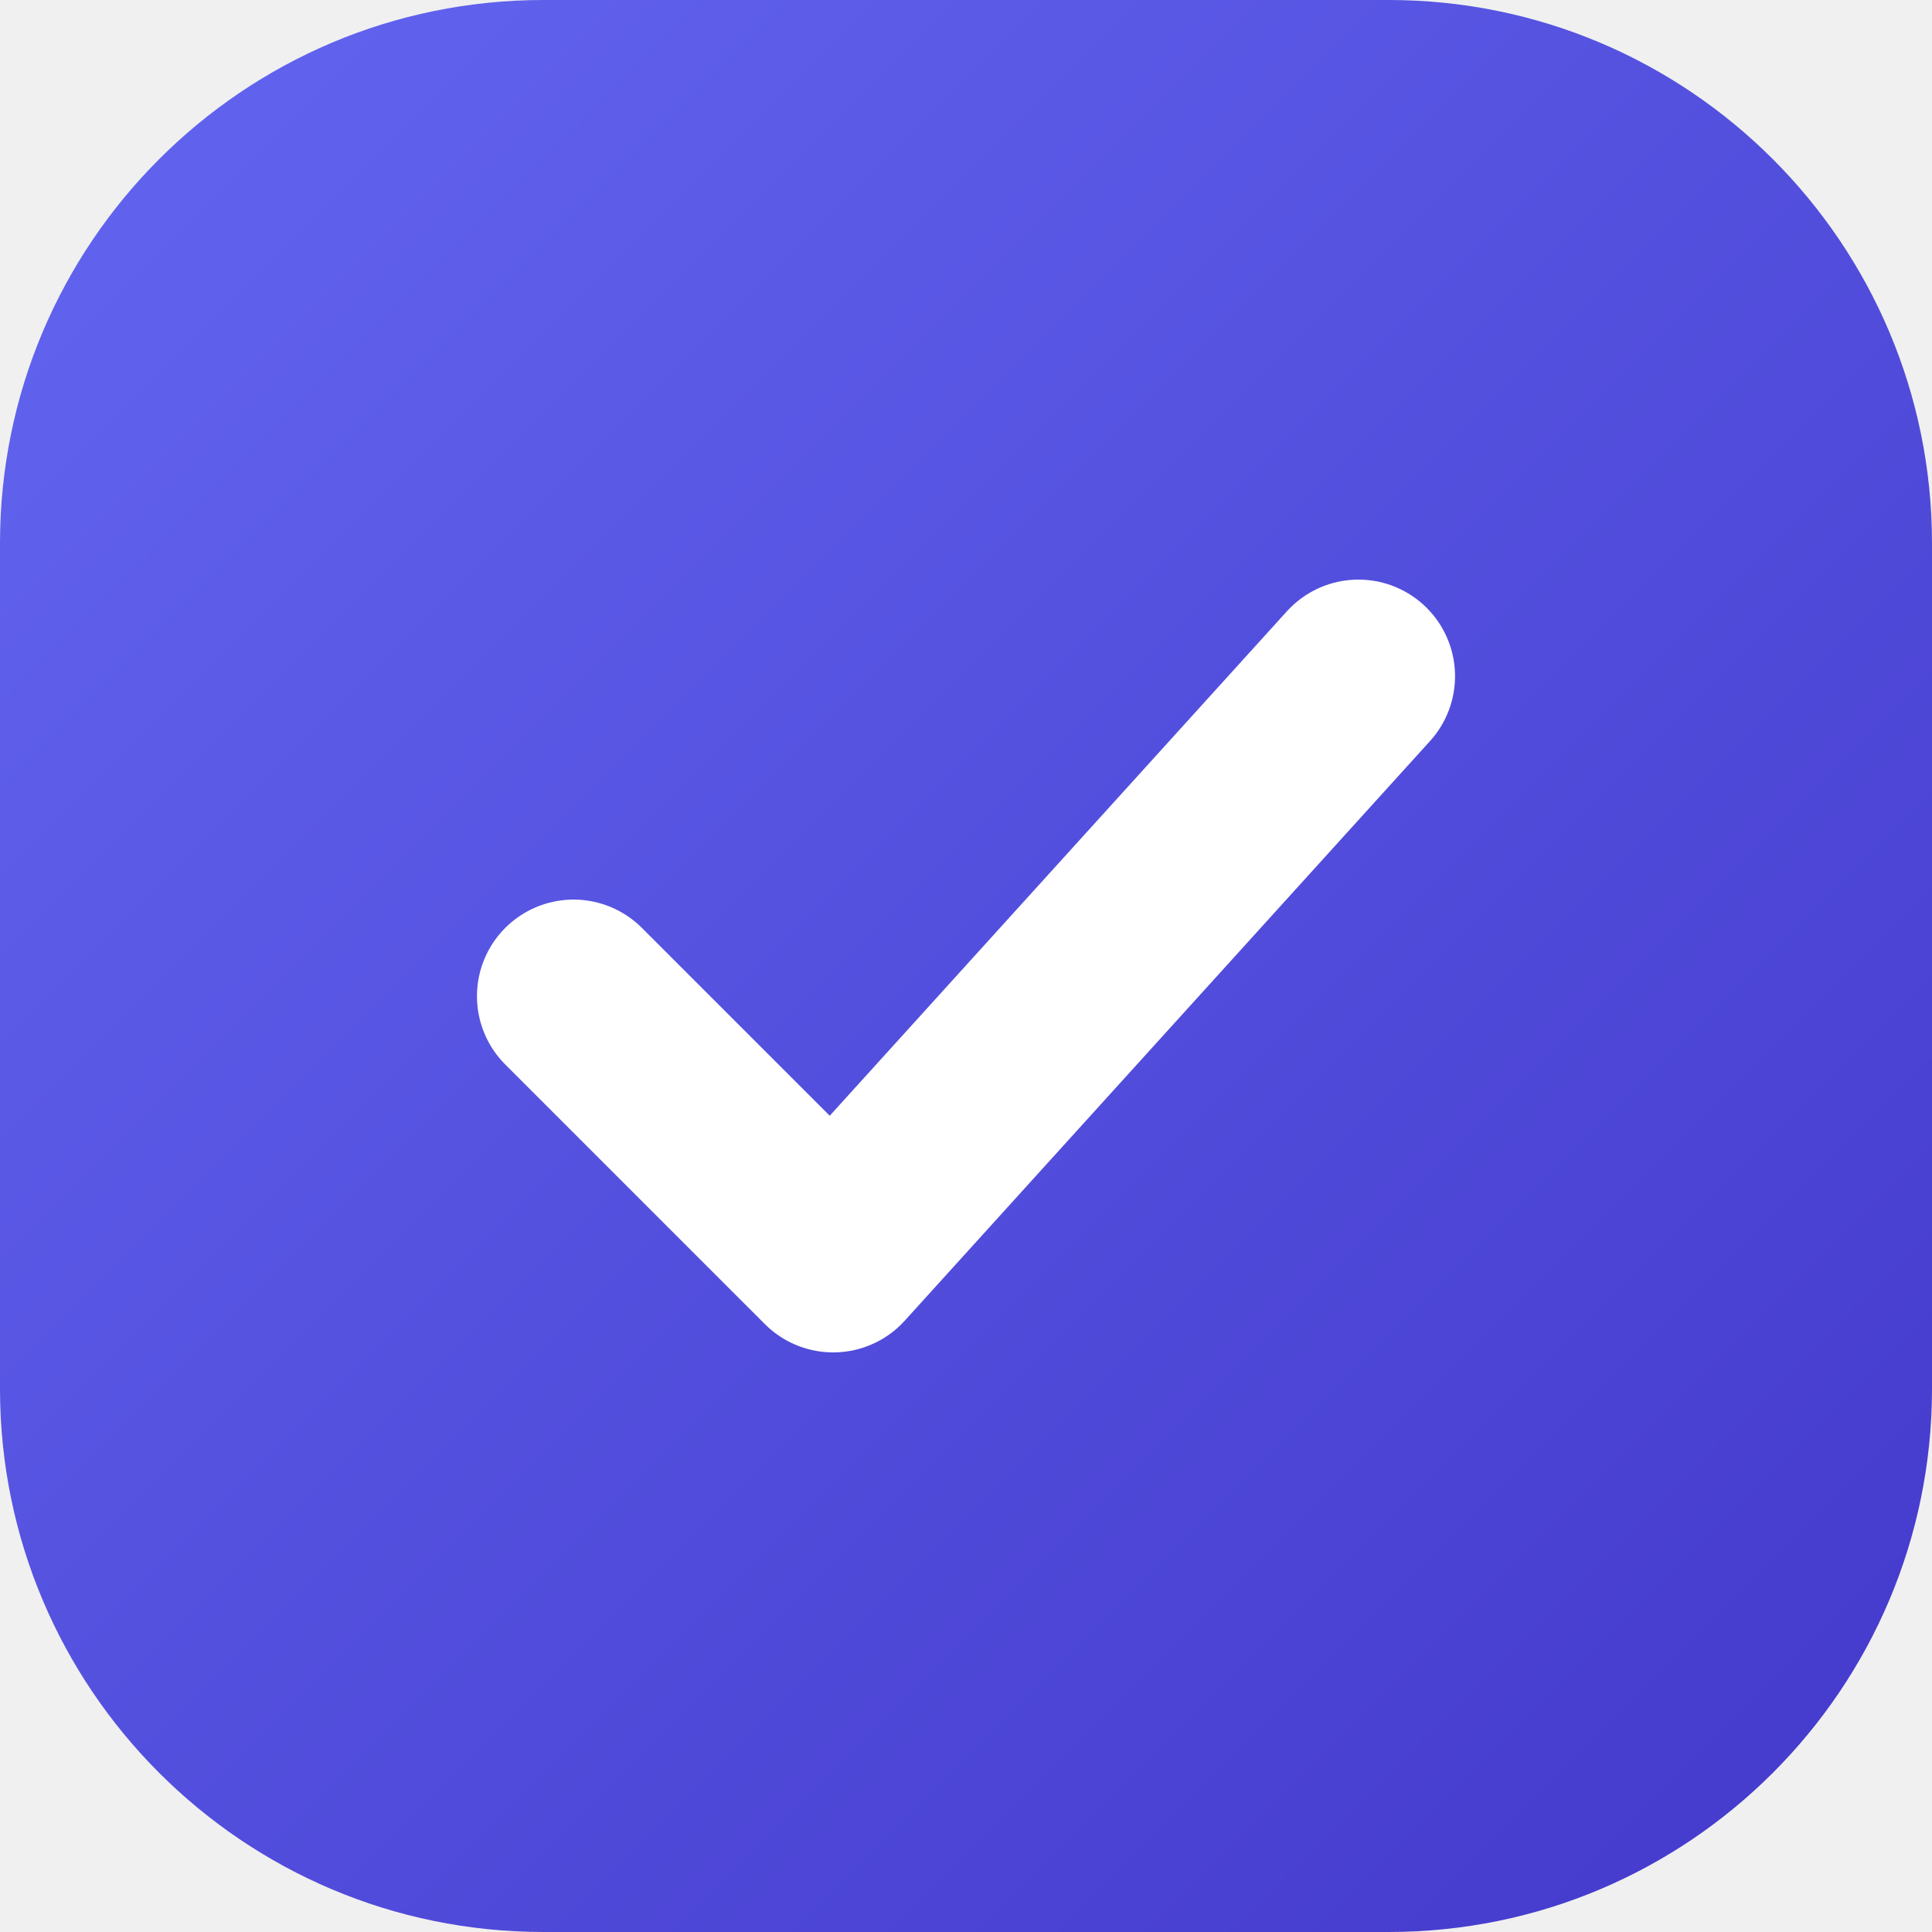
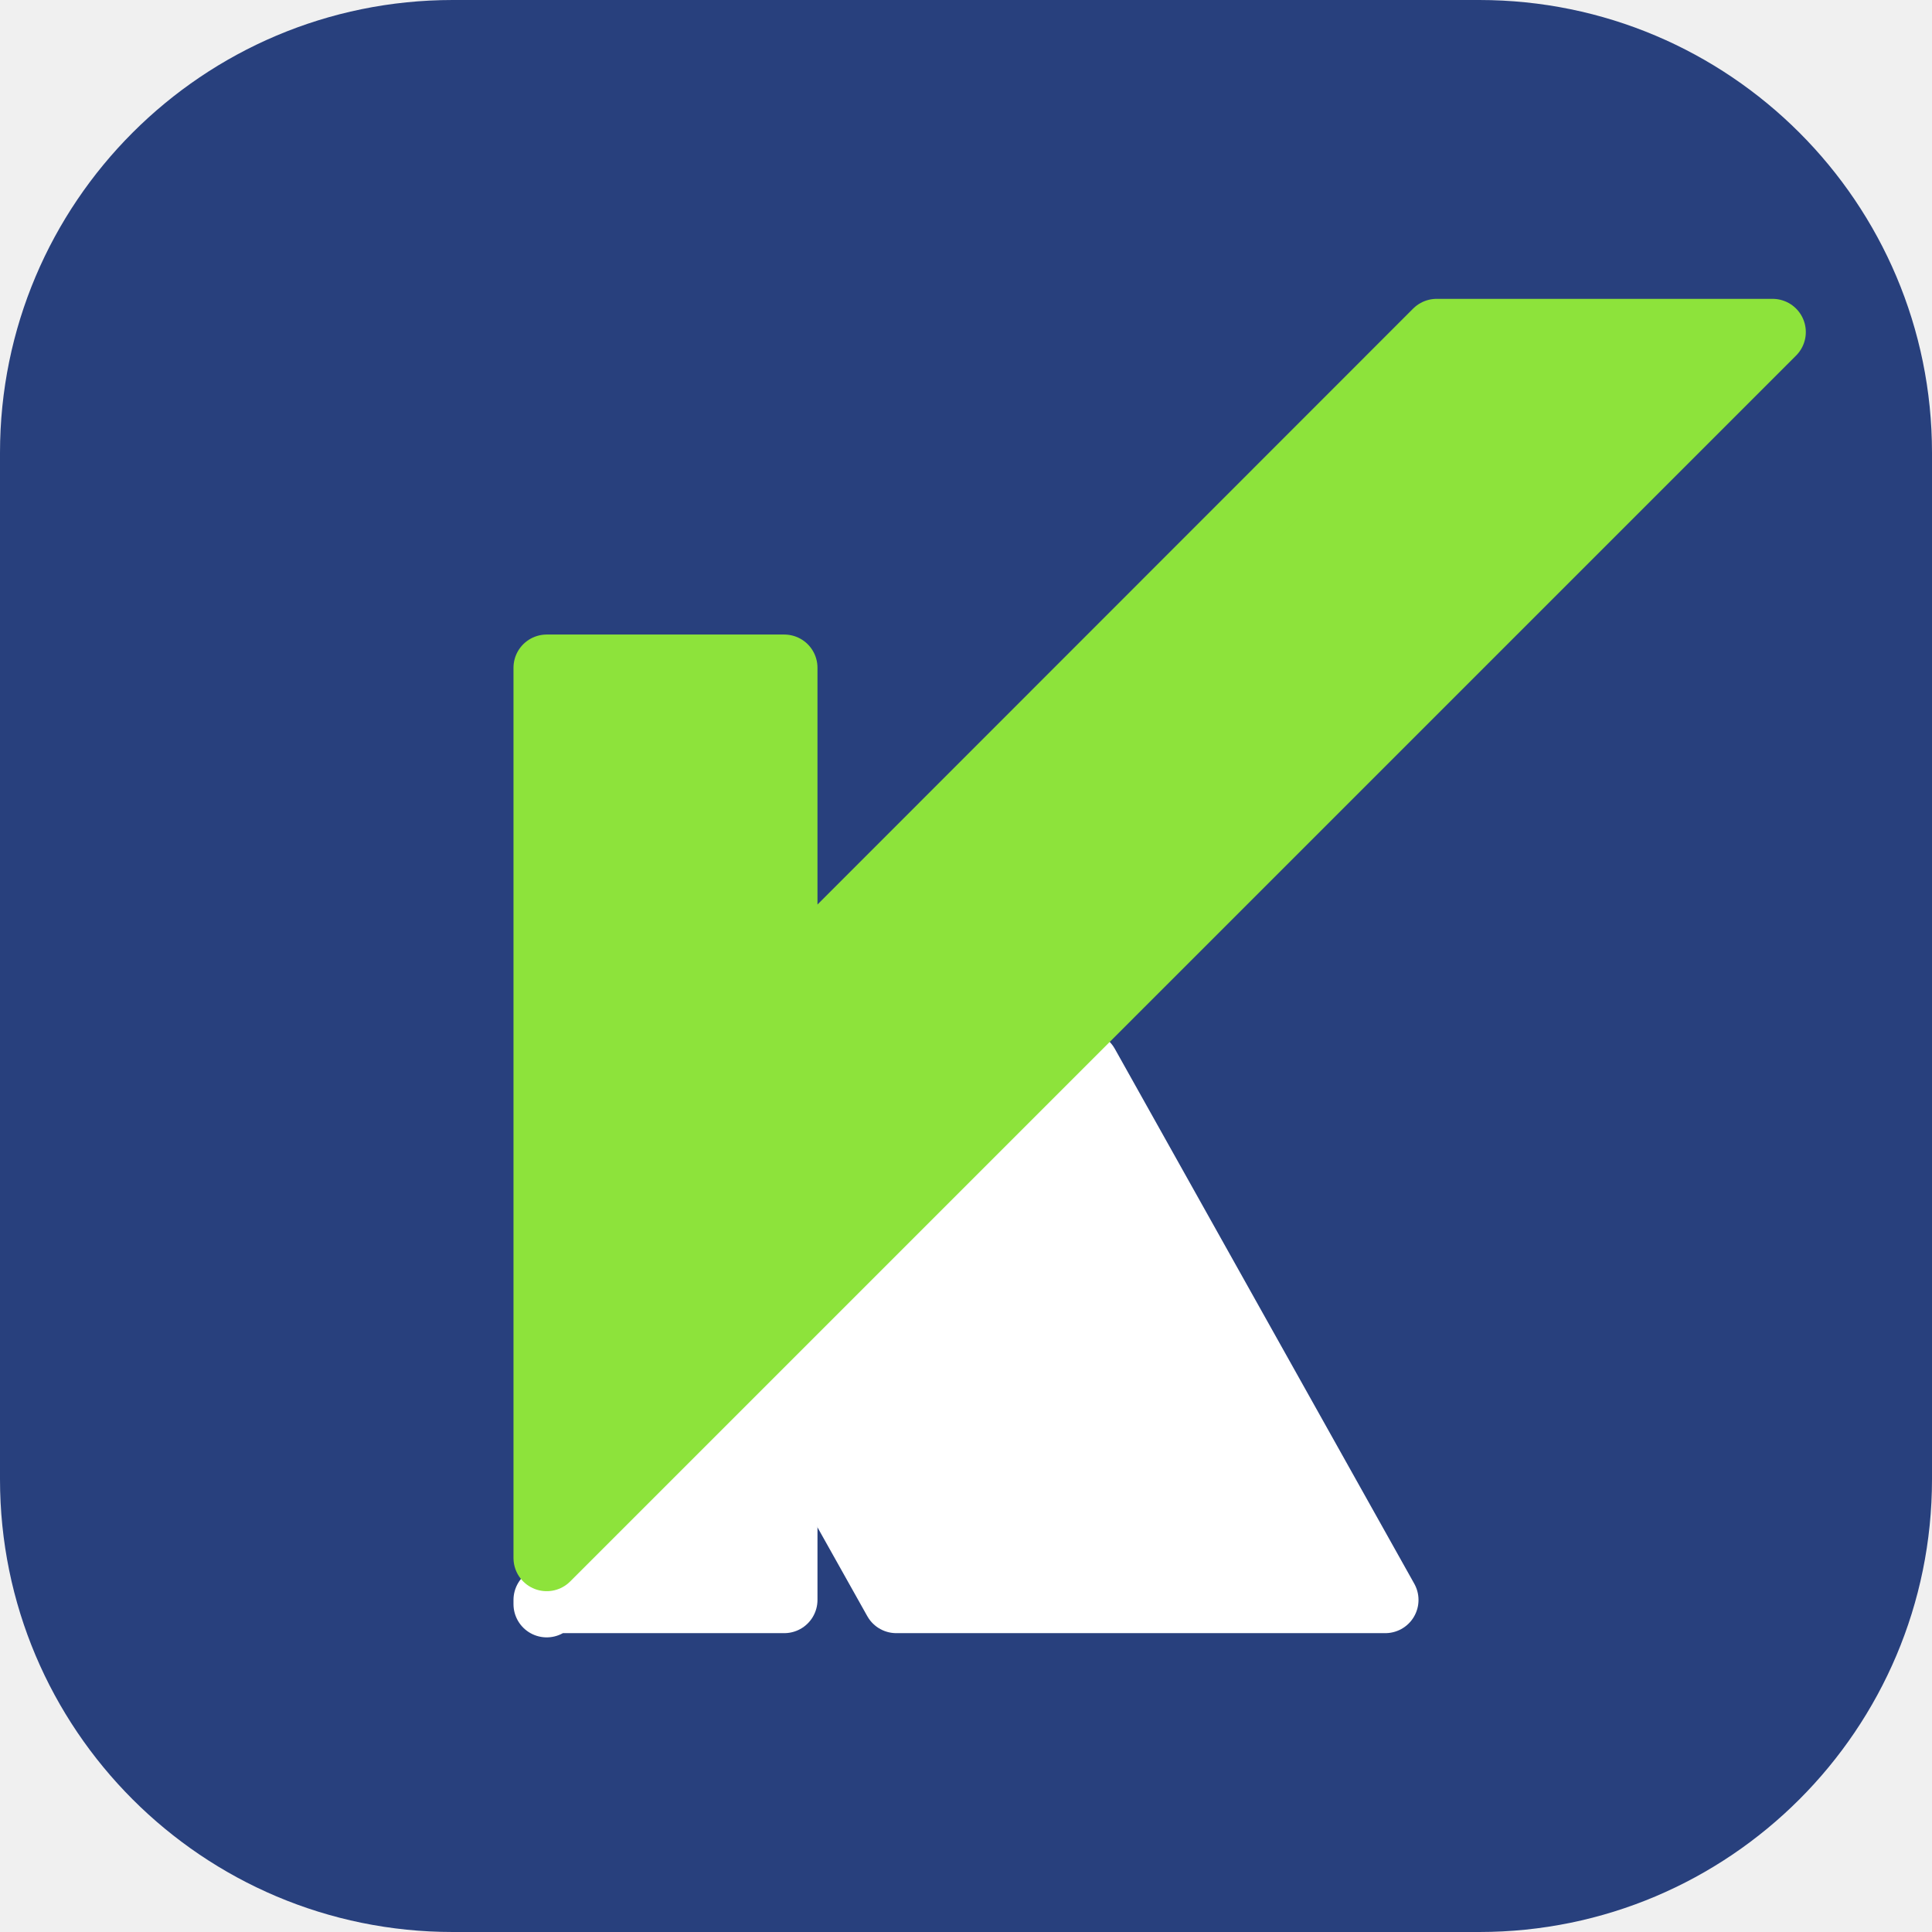
- <svg xmlns="http://www.w3.org/2000/svg" viewBox="0 0 32 32">
-   <defs>
-     <linearGradient id="g" x1="0" y1="0" x2="1" y2="1">
-       <stop offset="0" stop-color="#6366F1" />
-       <stop offset="1" stop-color="#4338CA" />
-     </linearGradient>
-   </defs>
-   <rect width="32" height="32" rx="9" fill="url(#g)" />
-   <path d="M9.5 16.5l4.3 4.3 8.7-9.6" fill="none" stroke="#fff" stroke-width="3.2" stroke-linecap="round" stroke-linejoin="round" />
+ <svg xmlns="http://www.w3.org/2000/svg" viewBox="0 0 64 64" role="img" aria-label="Taskivities">
+   <rect width="64" height="64" rx="15" fill="#28407D" />
+   <g fill="#FFFFFF" stroke="#FFFFFF" stroke-width="2.2" stroke-linejoin="round">
+     <polygon points="18.11,53.14 25.98,45.27 25.98,53 18.11,53" />
+     <polygon points="25.58,45.67 35.97,35.28 45.89,53 29.69,53" />
+   </g>
+   <polygon points="18.11,22.12 25.98,22.12 25.98,32.62 47.59,11 58.72,11 18.11,51.61" fill="#8DE33B" stroke="#8DE33B" stroke-width="2.2" stroke-linejoin="round" />
</svg>
